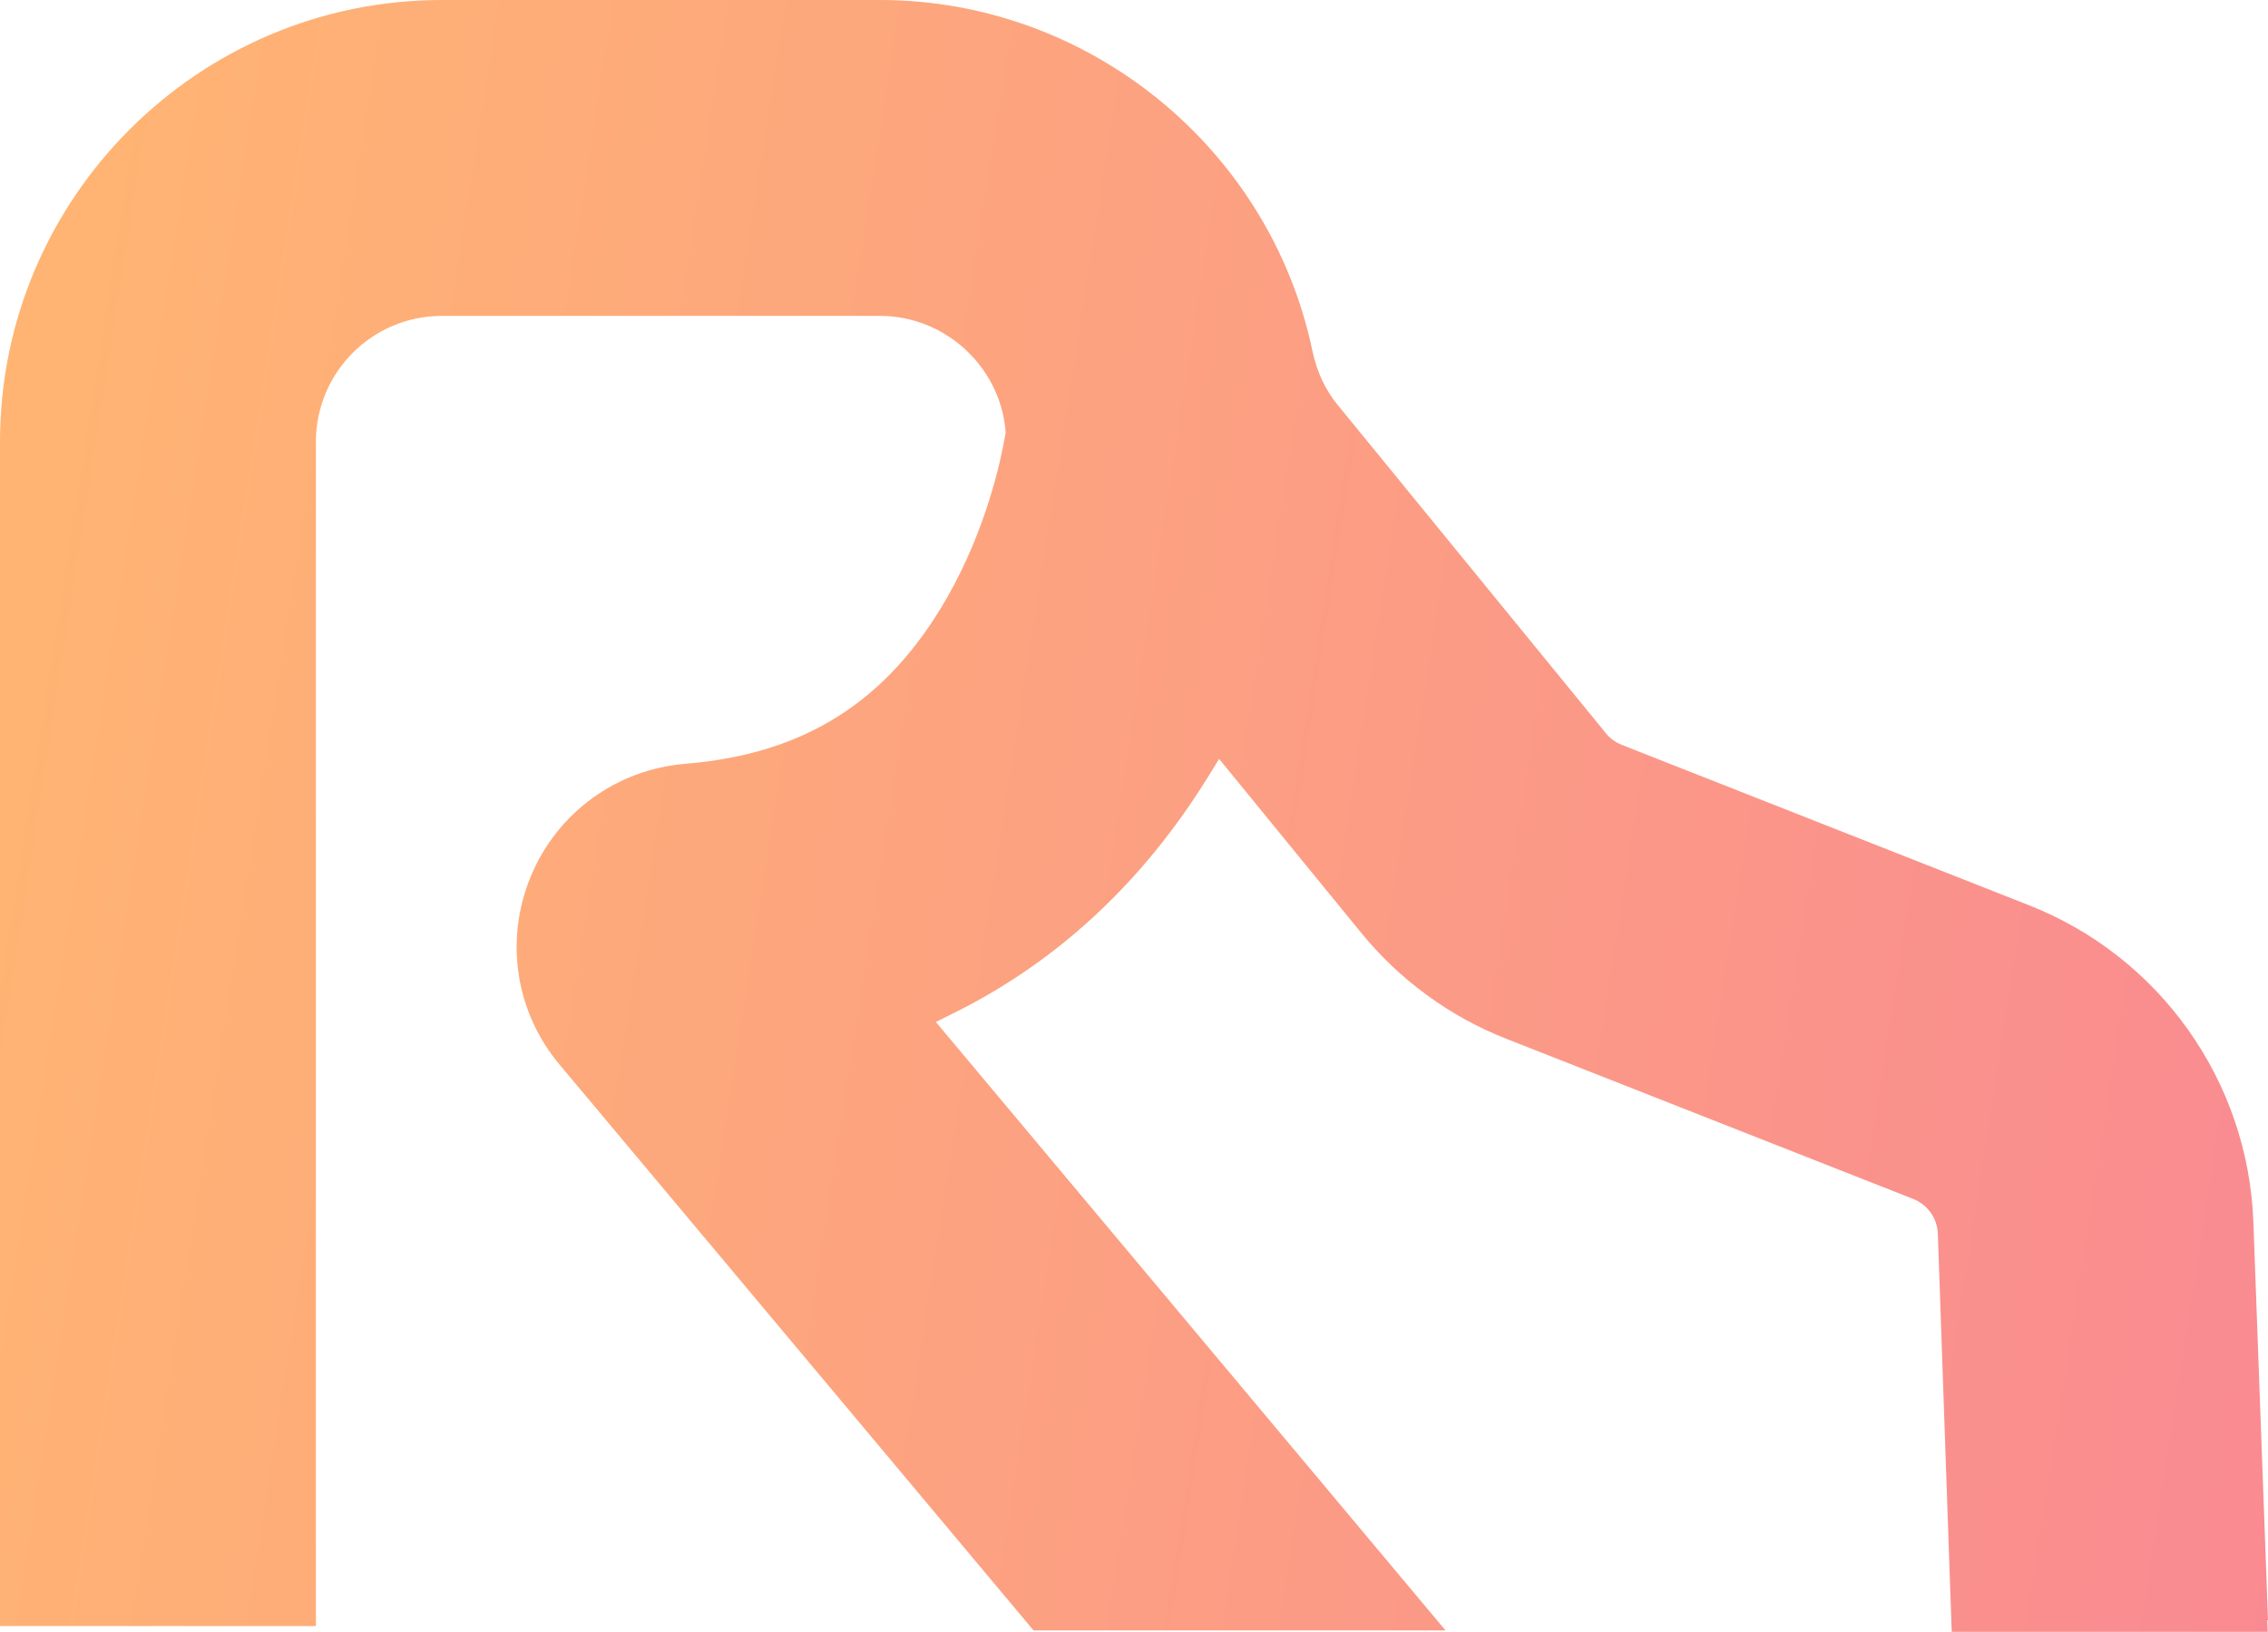
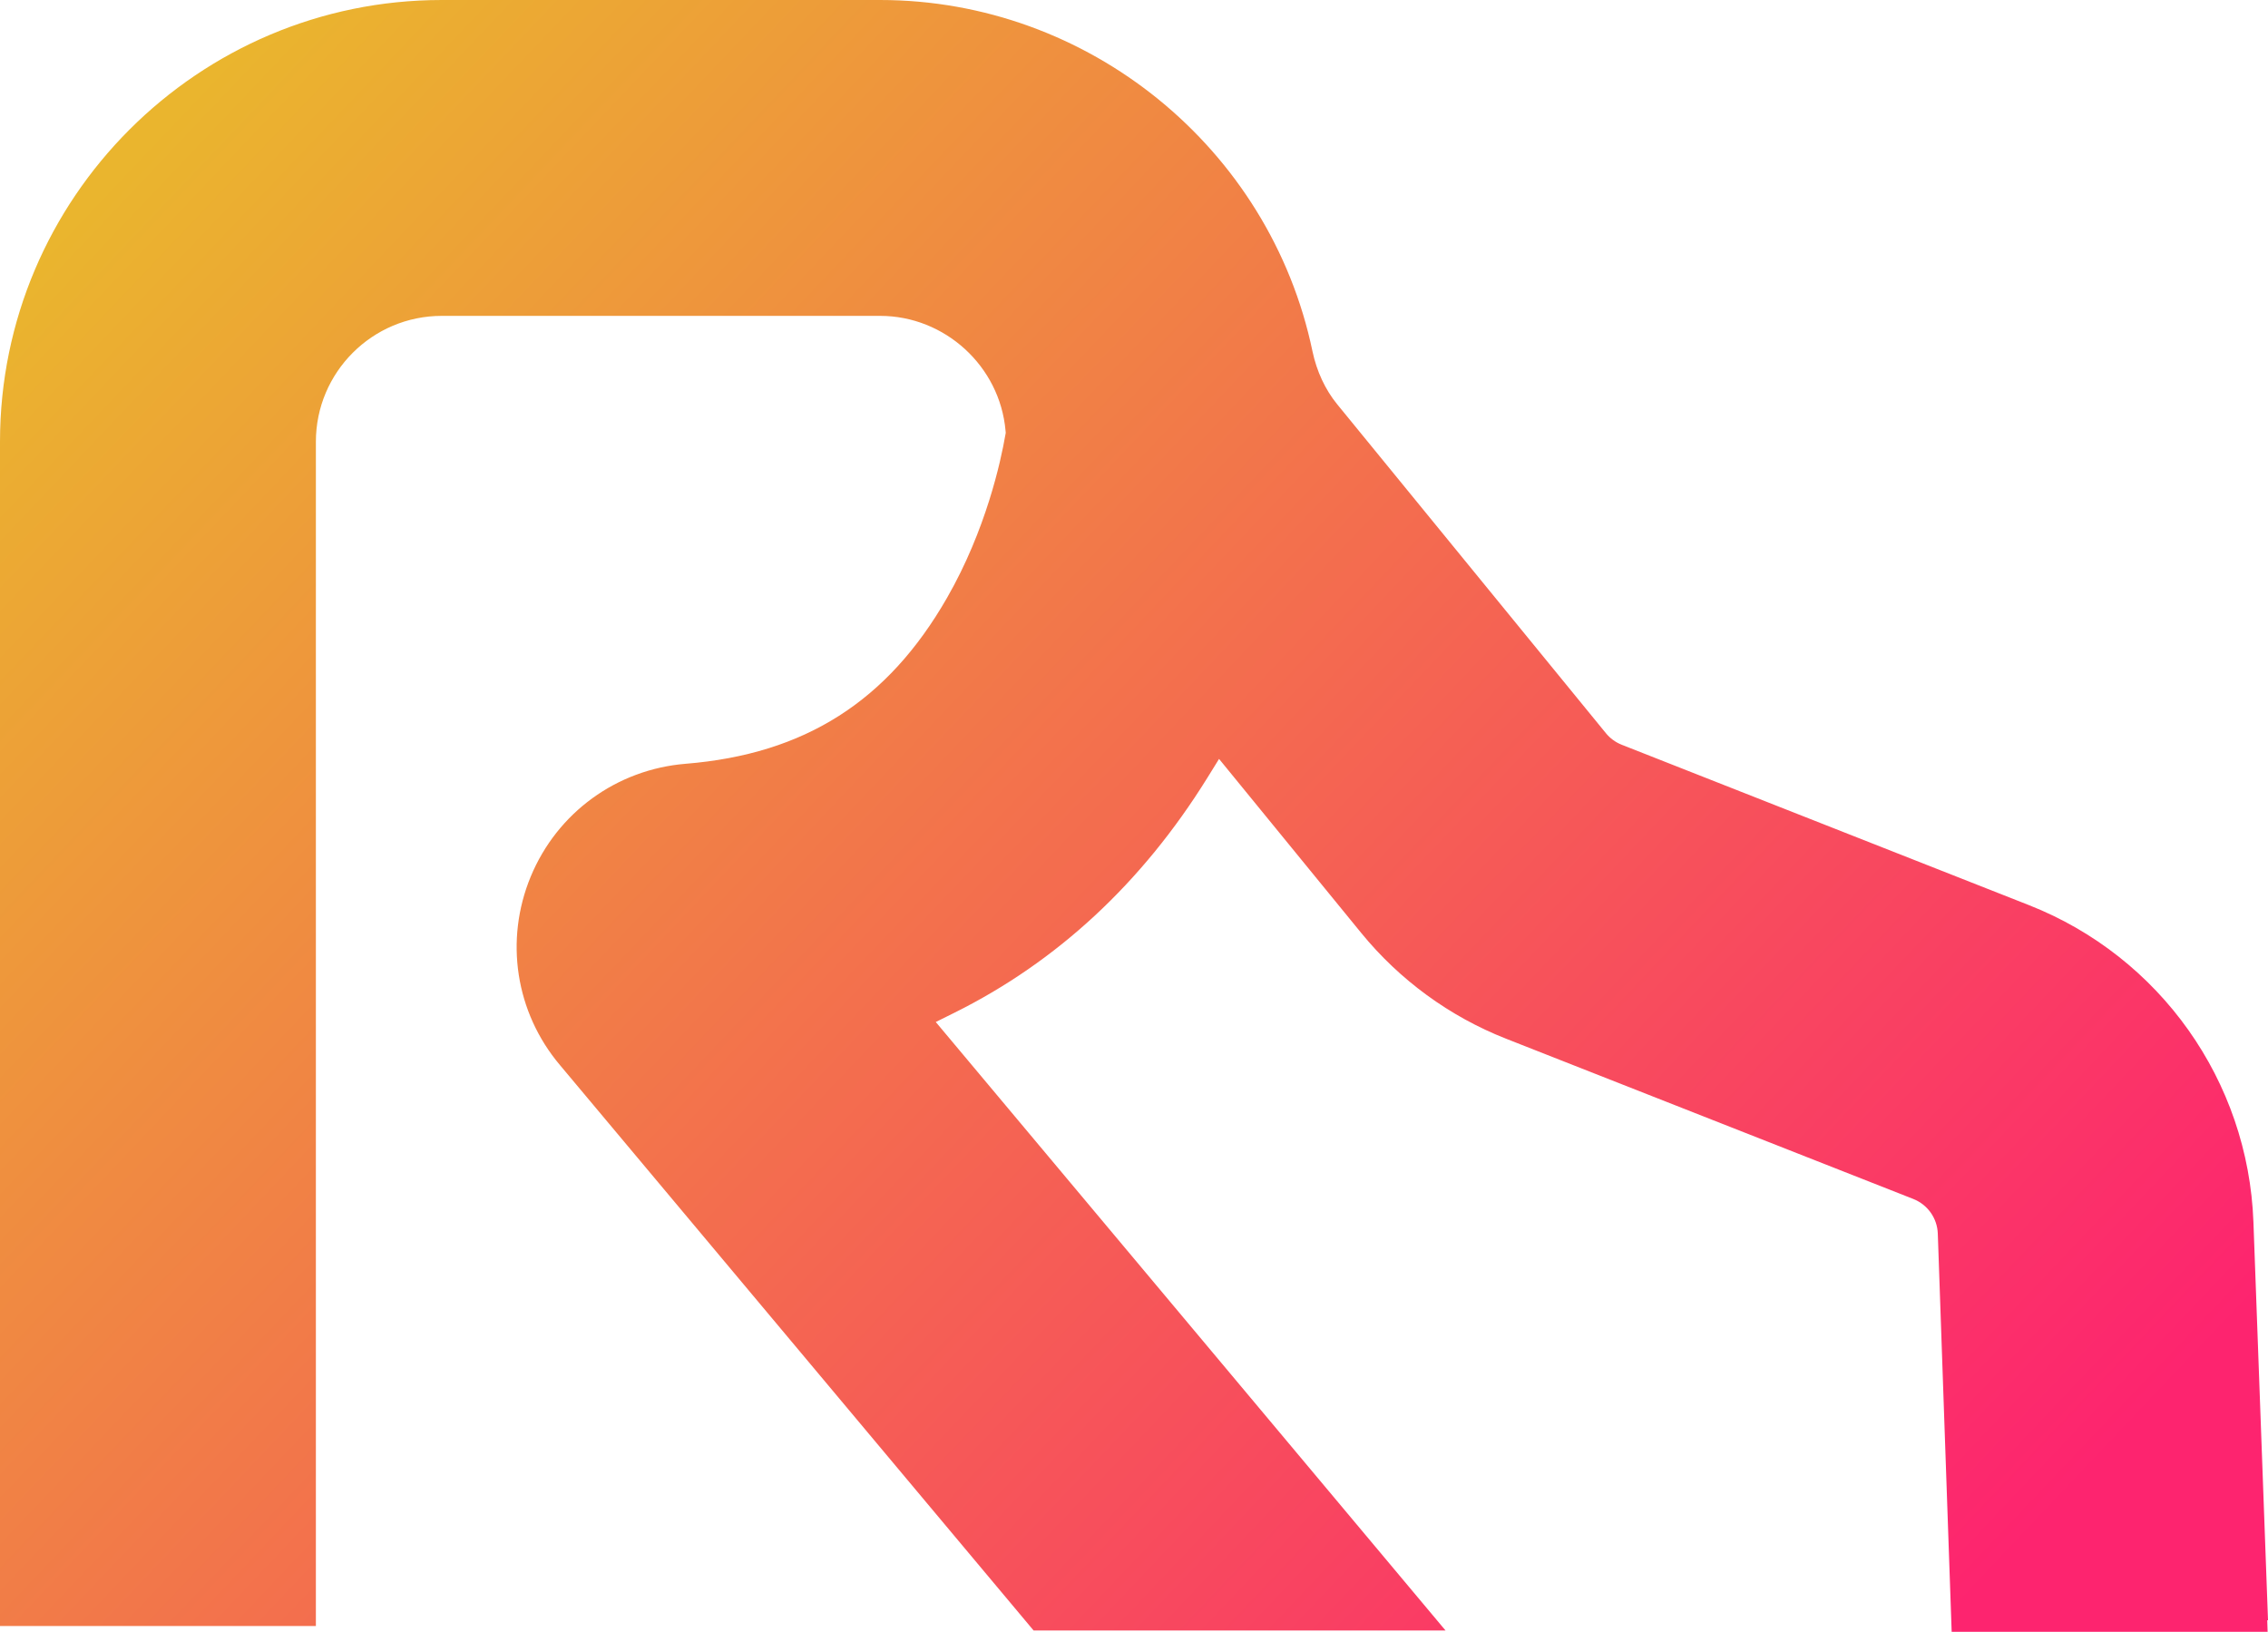
- <svg xmlns="http://www.w3.org/2000/svg" id="Layer_1" data-name="Layer 1" viewBox="0 0 294.57 211.95">
+ <svg xmlns="http://www.w3.org/2000/svg" id="Layer_1" data-name="Layer 1" viewBox="0 0 354.9 255.36">
  <defs>
    <style>
      .cls-1 {
        fill: url(#linear-gradient);
        stroke-width: 0px;
      }
    </style>
-     <linearGradient id="linear-gradient" x1="1.26" y1="96.55" x2="1078.86" y2="264.32" gradientUnits="userSpaceOnUse">
-       <stop offset="0" stop-color="#ffb473" />
-       <stop offset="1" stop-color="#ea20df" />
+     <linearGradient id="linear-gradient" x1=".79" y1="45.56" x2="265.05" y2="296.03" gradientUnits="userSpaceOnUse">
+       <stop offset="0" stop-color="#eab52e" />
+       <stop offset="1" stop-color="#fd246f" />
    </linearGradient>
  </defs>
-   <path class="cls-1" d="M294.57,210.44l-1.9-51.71c-.67-18.3-12.12-34.46-29.16-41.16l-52.89-20.83c-.8-.32-1.52-.84-2.05-1.51l-34.9-42.72c-1.55-1.9-2.65-4.28-3.2-6.88C164.95,19.19,141.33,0,114.31,0h-56.93C25.75,0,0,25.74,0,57.38v153.82h41.03V57.38c0-9.02,7.33-16.35,16.35-16.35h56.93c8.41,0,15.56,6.55,16.29,14.92l.02.26-.05.27c-.59,3.42-2.52,12.33-7.57,21.15-7.71,13.46-18.49,20.31-33.95,21.57-8.96.73-16.68,6.34-20.12,14.65-3.42,8.27-1.98,17.64,3.79,24.48l61.52,73.44h53.51l-66.2-79.03,2.39-1.19c13.36-6.63,24.41-16.89,32.85-30.47l1.55-2.51,18.47,22.61c4.98,6.1,11.48,10.85,18.8,13.73l52.89,20.82c1.86.74,3.12,2.51,3.19,4.51l1.8,51.71h41.04l-.05-1.5h.11Z" />
+   <path class="cls-1" d="M354.9,253.54l-2.28-62.31c-.81-22.05-14.6-41.51-35.13-49.59l-63.73-25.1c-.96-.38-1.83-1.02-2.47-1.81l-42.05-51.47c-1.86-2.28-3.2-5.15-3.86-8.28C198.73,23.12,170.28,0,137.72,0h-68.59C31.02,0,0,31.01,0,69.13v185.32h49.43V69.13c0-10.87,8.83-19.7,19.7-19.7h68.59c10.14,0,18.75,7.89,19.63,17.98l.03.32-.06.33c-.71,4.12-3.03,14.86-9.12,25.48-9.29,16.21-22.28,24.47-40.9,25.98-10.8.88-20.1,7.64-24.25,17.65-4.12,9.96-2.39,21.25,4.57,29.5l74.12,88.48h64.46l-79.77-95.22,2.88-1.43c16.1-7.99,29.41-20.35,39.58-36.72l1.87-3.02,22.25,27.24c6,7.35,13.83,13.07,22.65,16.54l63.73,25.08c2.25.89,3.76,3.02,3.84,5.43l2.17,62.31h49.44l-.06-1.81h.13Z" />
</svg>
